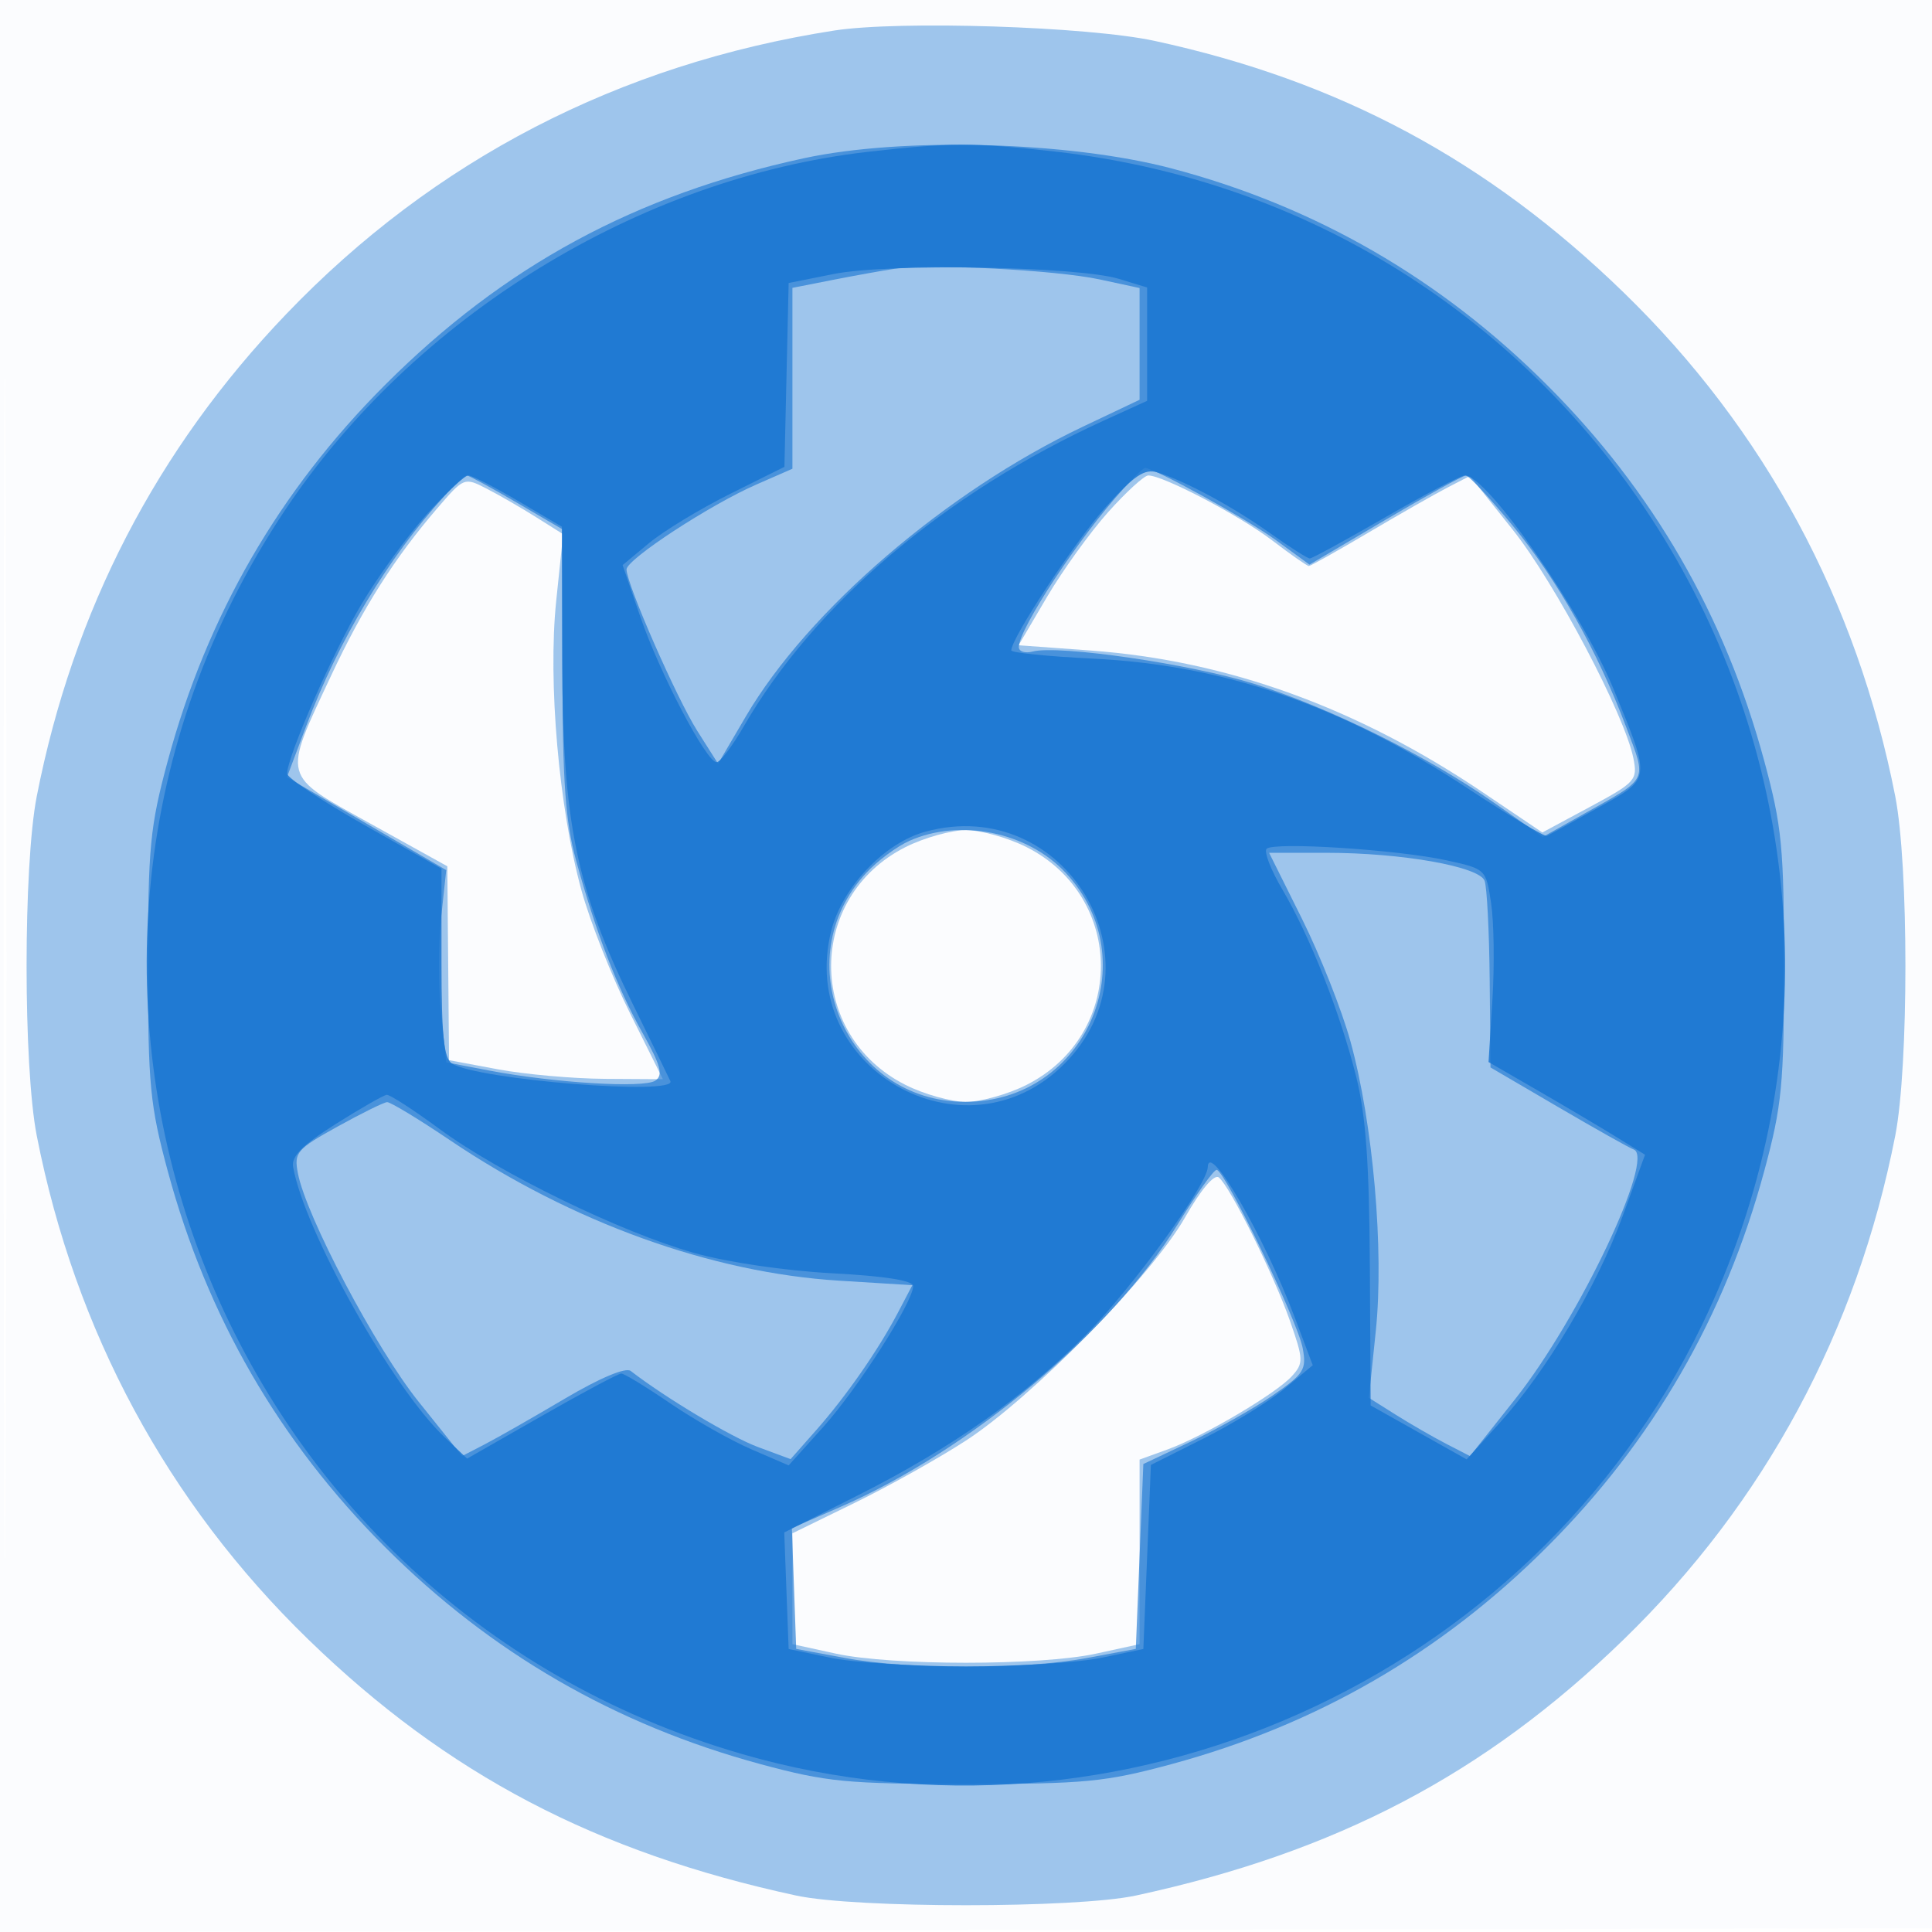
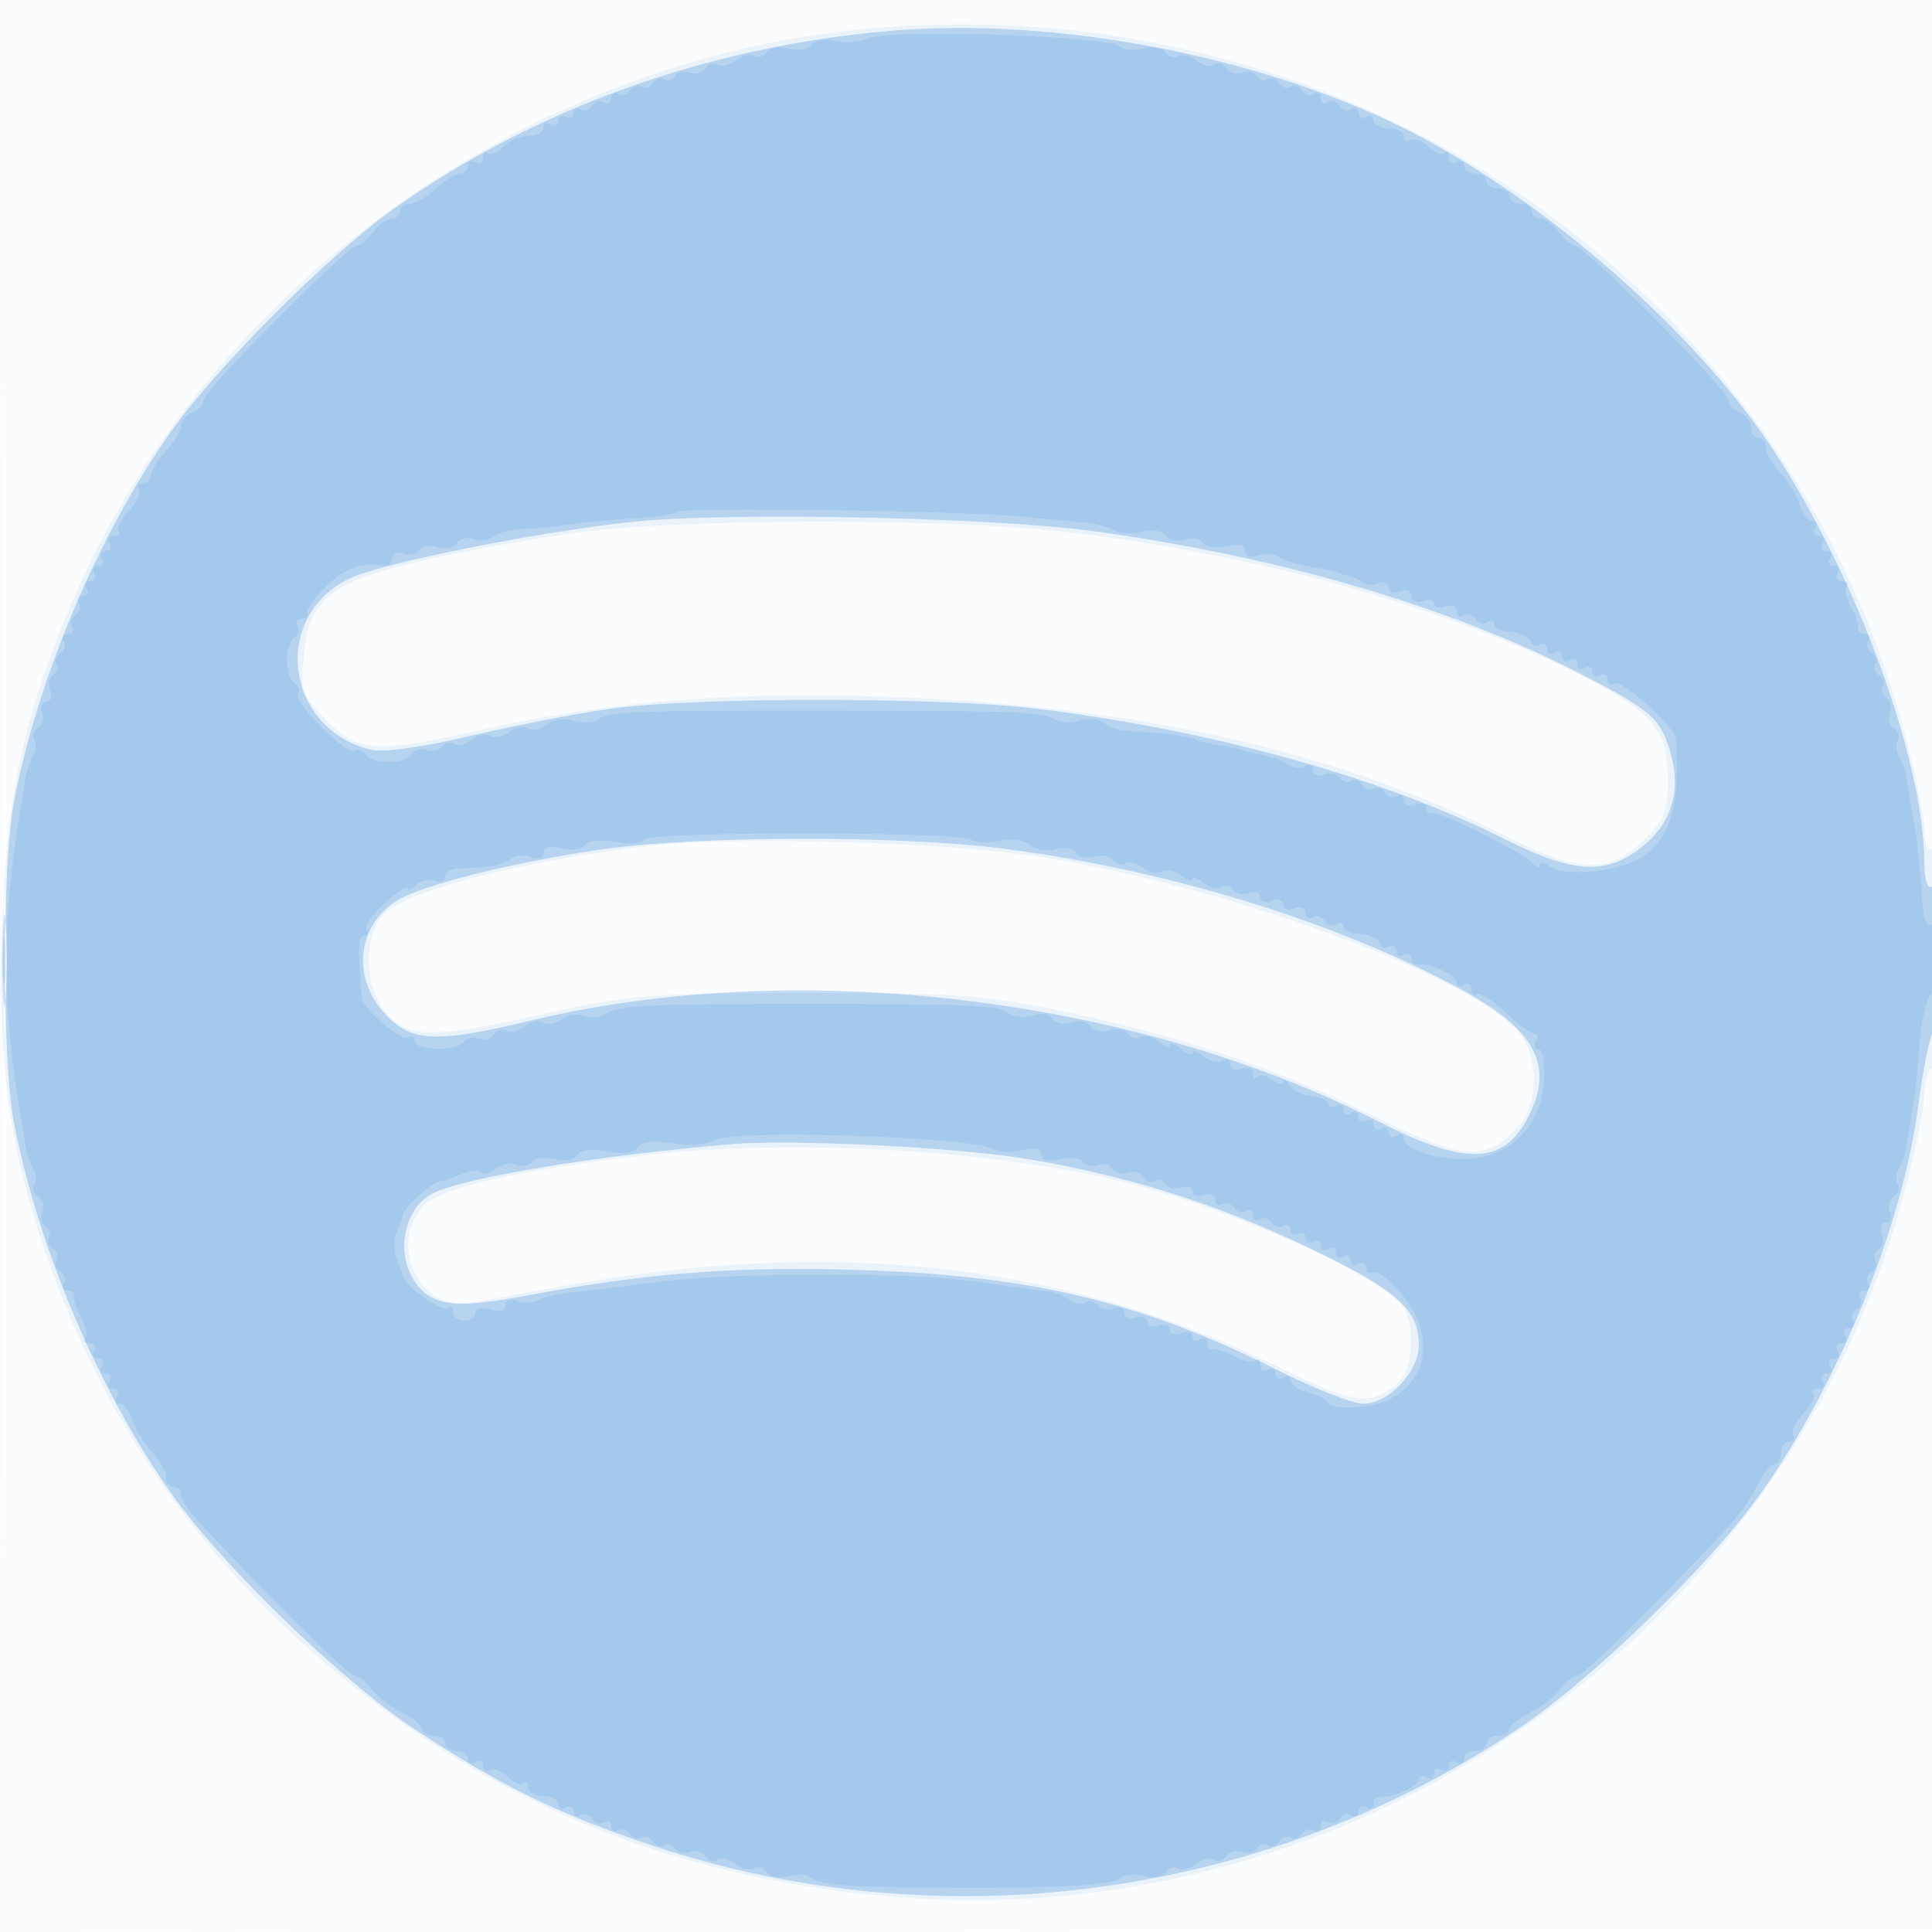
<svg xmlns="http://www.w3.org/2000/svg" width="256" height="256">
-   <path fill-opacity=".016" d="M0 128.004v128.004l128.25-.254 128.25-.254.254-127.75L257.008 0H0v128.004m.485.496c0 70.4.119 99.053.265 63.672.146-35.38.146-92.98 0-128C.604 29.153.485 58.1.485 128.5" fill="#1976D2" fill-rule="evenodd" />
-   <path fill-opacity=".414" d="M110.5 4.051C82.037 8.492 57.508 21.188 37.936 41.608 20.753 59.537 9.701 80.895 4.873 105.5c-1.801 9.181-1.801 35.819 0 45 5.086 25.923 17.318 48.612 35.98 66.739 18.375 17.848 38.091 28.197 64.647 33.931 7.912 1.708 37.088 1.708 45 0 26.556-5.734 46.272-16.083 64.647-33.931 18.662-18.127 30.894-40.816 35.98-66.739 1.801-9.181 1.801-35.819 0-45-5.086-25.923-17.318-48.612-35.98-66.739-18.016-17.5-37.679-28.049-62.147-33.342-8.851-1.915-33.839-2.719-42.5-1.368M57.937 67.355c-5.675 6.602-9.848 13.179-14.046 22.136-6.475 13.818-6.675 13.065 5.205 19.652l10.177 5.643.114 12.846.113 12.847 6.5 1.214c3.575.667 9.951 1.235 14.169 1.26l7.669.047-4.359-8.75c-2.397-4.812-5.289-12.125-6.425-16.25-2.998-10.886-4.465-27.659-3.355-38.358l.919-8.858-3.559-2.242c-1.957-1.233-4.909-2.936-6.559-3.786-2.978-1.534-3.026-1.515-6.563 2.599m88.906.496c-2.389 2.669-6.038 7.731-8.111 11.25l-3.767 6.399 9.58.7c18.028 1.316 35.321 7.575 51.975 18.814l7.848 5.295 6.334-3.404c6.009-3.23 6.304-3.56 5.738-6.405-1.147-5.77-10.374-23.254-15.998-30.312l-5.672-7.12-3.002 1.552c-1.651.854-6.361 3.538-10.467 5.966-4.107 2.428-7.65 4.414-7.875 4.414-.225 0-2.416-1.532-4.869-3.404-4.319-3.297-14.43-8.596-16.402-8.596-.533 0-2.924 2.183-5.312 4.851M119.97 112.25c-13.123 6.629-13.123 24.871 0 31.5 2.45 1.238 6.063 2.25 8.03 2.25 1.967 0 5.58-1.012 8.03-2.25 13.123-6.629 13.123-24.871 0-31.5-2.45-1.237-6.063-2.25-8.03-2.25-1.967 0-5.58 1.013-8.03 2.25M157 161.354c-4.352 7.642-20.272 23.85-29 29.524-3.575 2.325-10.213 6.041-14.75 8.26l-8.25 4.033V217.858l5.75 1.254c7.405 1.615 27.095 1.615 34.5 0l5.75-1.254v-24.456l3.648-1.32c4.794-1.733 14.437-7.412 16.54-9.741 1.553-1.719 1.535-2.204-.269-7.341-2.19-6.233-7.905-17.753-9.416-18.979-.608-.493-2.383 1.609-4.503 5.333" fill="#1976D2" fill-rule="evenodd" />
-   <path fill-opacity=".633" d="M106.5 20.973c-22.292 4.83-39.705 14.257-55.488 30.039-14.029 14.03-23.57 30.536-28.774 49.782-2.363 8.739-2.625 11.45-2.625 27.206s.262 18.467 2.625 27.206c5.204 19.246 14.745 35.752 28.774 49.782 14.03 14.029 30.536 23.57 49.782 28.774 8.739 2.363 11.45 2.625 27.206 2.625s18.467-.262 27.206-2.625c19.246-5.204 35.752-14.745 49.782-28.774 14.029-14.03 23.57-30.536 28.774-49.782 2.363-8.739 2.625-11.45 2.625-27.206s-.262-18.467-2.625-27.206c-5.204-19.246-14.745-35.752-28.774-49.782-14.091-14.09-30.744-23.693-49.782-28.705-13.549-3.567-35.609-4.171-48.706-1.334m12 14.646c-1.65.25-5.362.92-8.25 1.489L105 38.142v23.97l-4.75 2.077c-6.192 2.707-17.255 9.944-17.232 11.273.035 1.995 6.648 17.075 9.379 21.388l2.754 4.349 3.674-6.267c8.243-14.057 26.562-29.805 44.666-38.396L151 52.973V38.166l-5.25-1.133c-5.812-1.255-22.567-2.124-27.25-1.414m30.364 29.131C143.041 71.129 135 83.305 135 85.744c0 .588.826.853 1.835.589 3.458-.904 21.048 1.663 29.357 4.284 10.03 3.165 22.999 9.592 31.774 15.747l6.466 4.535 5.534-3.108c8.572-4.815 8.255-4.157 5.513-11.444-3.799-10.092-9.099-19.497-15.061-26.725-3.004-3.642-5.79-6.614-6.19-6.605-.4.009-5.225 2.667-10.721 5.907l-9.993 5.89-4.507-3.286C165.275 68.808 152.92 62 151.716 62c-.188 0-1.472 1.237-2.852 2.75m-90 1C51.41 73.915 44.842 84.856 40.56 96.241l-2.536 6.741 10.552 6.155 10.552 6.156-.681 6.353c-.374 3.495-.372 9.226.004 12.737l.683 6.383 5.683 1.085c8.602 1.642 20.516 2.366 22.019 1.338 1.068-.73.728-1.998-1.686-6.301-3.395-6.053-6.18-13.281-8.819-22.888-1.413-5.145-1.79-10.397-1.808-25.188L74.5 70.123l-6.088-3.561C65.063 64.603 62.11 63 61.849 63c-.261 0-1.605 1.237-2.985 2.75m61.636 45.667c-1.65.737-4.209 2.632-5.686 4.211-10.782 11.526-2.66 30.372 13.089 30.372 15.938 0 24.142-18.76 13.283-30.373-5.038-5.388-13.972-7.206-20.686-4.21m52.021 10.333c2.397 4.813 5.289 12.125 6.425 16.25 2.998 10.886 4.465 27.659 3.355 38.358l-.919 8.858 3.559 2.242c1.957 1.233 4.972 2.97 6.7 3.861l3.141 1.62 5.984-7.548c8.468-10.679 18.616-32.069 15.696-33.084-.529-.184-5.012-2.704-9.962-5.6l-9-5.265-.109-11.634c-.061-6.398-.364-12.295-.675-13.105-.725-1.891-10.983-3.703-20.967-3.703h-7.587l4.359 8.75M44.704 149.289c-5.391 2.986-5.757 3.417-5.238 6.149 1.091 5.733 10.297 23.167 15.988 30.278l5.776 7.216 3.002-1.552c1.651-.854 6.432-3.58 10.625-6.059 4.62-2.731 8.054-4.175 8.714-3.664 4.628 3.577 13.301 8.762 16.873 10.086l4.316 1.6 3.37-3.816c3.99-4.517 8.242-10.633 10.867-15.629l1.893-3.603-9.695-.598c-16.92-1.046-35.444-7.731-51.57-18.613-4.144-2.796-7.893-5.066-8.33-5.045-.437.022-3.403 1.484-6.591 3.25m111.329 12.97c-8.786 14.244-27.564 29.962-44.73 37.44l-6.376 2.778.286 8.006.287 8.007 6.5 1.208c8.333 1.549 23.668 1.549 32 0l6.5-1.209.5-12.249.5-12.249 6.276-2.966c3.452-1.63 8.335-4.381 10.851-6.113 4.167-2.866 4.523-3.428 3.986-6.28-.682-3.621-10.343-23.636-11.403-23.623-.39.004-2.72 3.267-5.177 7.25" fill="#1976D2" fill-rule="evenodd" />
-   <path fill-opacity=".833" d="M115 20.118C84.682 23.586 54.789 41.994 37.68 67.73-3.021 128.953 27.51 211.9 98.296 232.413c50.062 14.507 104.459-9.792 127.215-56.827C258.3 107.81 214.472 28.41 139.666 20.069c-10.711-1.194-13.857-1.188-24.666.049m-4.5 16.181l-6 1.201-.28 12.178-.28 12.179-7.22 3.599c-3.971 1.98-8.795 4.91-10.72 6.51l-3.5 2.91 2.334 6.812C87.393 89.16 93.598 101 94.954 101c.471 0 2.089-2.137 3.596-4.75 9.336-16.183 26.726-30.955 47.7-40.518l5.75-2.621V38.094l-3.75-1.144c-5.437-1.658-30.556-2.091-37.75-.651m36.061 30.844C142.51 71.649 134 84.546 134 86.18c0 .31 4.838.799 10.75 1.087 17.603.858 33.113 6.239 49.915 17.316 5.371 3.542 10.015 6.322 10.319 6.178.304-.143 3.341-1.819 6.75-3.723 7.107-3.97 7.052-3.561 2.109-15.64C209.616 81.068 197.061 63 194.11 63c-.524 0-5.238 2.475-10.478 5.5-5.239 3.025-9.774 5.5-10.077 5.5-.303 0-2.689-1.521-5.303-3.38-4.927-3.505-11.193-6.882-14.883-8.021-1.702-.526-3.071.388-6.808 4.544m-90.026 1.029c-2.558 2.845-6.464 8.226-8.681 11.958-3.706 6.237-9.746 20.006-9.814 22.37-.016.55 4.581 3.611 10.216 6.803l10.244 5.802v12.483c0 9.611.322 12.681 1.398 13.348 3.467 2.146 29.807 4.253 28.929 2.314-.187-.412-2.439-5.025-5.004-10.25-7.445-15.161-9.276-24.064-9.326-45.352l-.043-17.851-5.771-3.399C65.508 64.529 62.522 63 62.048 63c-.474 0-2.955 2.328-5.513 5.172m66.085 42.031c-5.429 1.479-11.024 7.375-12.478 13.148C105.571 141.503 127.79 154.21 141 141c13.493-13.493.151-35.847-18.38-30.797m45.208 2.27c-.369.387.572 2.813 2.091 5.39 3.672 6.227 7.668 16.356 9.778 24.784 1.284 5.128 1.741 11.474 1.817 25.216l.102 18.364 6.362 3.573 6.361 3.573 4.296-4.745c6.263-6.918 12.985-18.203 16.375-27.493l2.965-8.125-3.737-2.311c-2.056-1.271-6.722-4.035-10.369-6.143l-6.63-3.832.513-8.233c.283-4.528.206-10.283-.17-12.79-.68-4.54-.702-4.561-5.882-5.699-6.478-1.422-22.966-2.478-23.872-1.529M44.5 148.928c-4.405 2.781-5.911 4.291-5.665 5.68 1.497 8.459 13.101 29.194 20.024 35.778l3.035 2.886 9.868-5.636c5.427-3.1 10.181-5.636 10.564-5.636.383 0 3.299 1.776 6.479 3.947 3.181 2.171 8.013 4.91 10.739 6.086l4.956 2.139 4.54-5.042c4.589-5.096 11.96-16.631 11.96-18.716 0-.736-3.755-1.33-10.75-1.701-6.206-.33-13.92-1.465-18.25-2.686-9.699-2.736-25.808-10.574-33.753-16.423-3.439-2.532-6.589-4.572-7-4.534-.411.039-3.447 1.775-6.747 3.858m115.533 5.738c-.066 2.336-10.026 16.03-16.166 22.227-8.065 8.141-17.827 15.013-30.159 21.23l-9.791 4.937.291 7.72.292 7.72 5.5 1.154c3.025.634 11.125 1.153 18 1.153s14.975-.519 18-1.153l5.5-1.154.5-12.195.5-12.195 7-3.515c3.85-1.934 8.675-4.906 10.723-6.605l3.722-3.09-2.347-6.236c-4.096-10.882-11.461-23.619-11.565-19.998" fill="#1976D2" fill-rule="evenodd" />
+   <path fill="#1976D2" fill-opacity=".016" fill-rule="evenodd" d="M0 128.004v128.004l128.25-.254 128.25-.254.254-127.75L257.008 0H0v128.004m.485.496c0 70.4.119 99.053.265 63.672.146-35.38.146-92.98 0-128C.604 29.153.485 58.1.485 128.5" />
+   <path fill="#1976D2" fill-opacity=".071" fill-rule="evenodd" d="M112 4.118C67.726 9.185 27.155 39.024 9.765 79.309 3.199 94.522.851 105.335.28 123c-.558 17.263.756 27.741 5.176 41.273 7.317 22.4 20.157 41.426 38.173 56.559 21.349 17.934 44.684 27.624 73.109 30.361 61.951 5.964 120.329-34.391 135.781-93.862 1.364-5.252 2.481-10.824 2.481-12.381 0-1.558.45-3.11 1-3.45.592-.366 1-6.53 1-15.118 0-9.412-.351-14.283-1-13.882-.58.359-1-.62-1-2.332 0-1.622-1.096-7.161-2.435-12.309C236.614 36.543 176.861-3.305 112 4.118M76.5 70.559c-5.5.744-14.485 2.366-19.966 3.604-12.629 2.853-15.567 5.13-16.287 12.622-.468 4.865-.292 5.37 3.028 8.69 4.32 4.32 6.219 4.417 21.232 1.086 16.419-3.642 32.372-4.933 52.493-4.246 33.589 1.147 59.912 7.077 83.041 18.705 9.533 4.794 13.303 4.79 18.109-.017 2.364-2.364 2.85-3.691 2.85-7.791 0-6.777-2.135-9.121-13.276-14.577-17.732-8.683-41.77-15.255-66.283-18.123-15.963-1.867-50.979-1.842-64.941.047m10 41.469c-16.64 1.886-32.421 5.893-35.555 9.027-2.999 2.999-2.674 10.307.603 13.584 3.043 3.043 6.077 2.947 22.452-.709 9.313-2.08 13.043-2.344 33-2.341 20.593.003 23.568.23 35.102 2.683 15.236 3.24 27.014 7.281 40.586 13.926 11.239 5.503 14.168 5.713 18.305 1.309 3.011-3.205 3.001-9.82-.019-13.035-7.212-7.676-39.055-19.214-63.474-22.997-12.197-1.89-40.103-2.682-51-1.447M.4 127.5c.001 8.25.156 11.492.344 7.204.188-4.287.187-11.037-.002-15-.19-3.962-.343-.454-.342 7.796m85.1 25.572c-16.385 1.895-26.93 4.267-29.24 6.578-5.003 5.002-.691 14.248 6.063 13.002 1.748-.322 6.935-1.274 11.528-2.114 36.463-6.674 67.134-3.286 95.403 10.538 10.365 5.069 12.366 5.338 15.996 2.151 2.218-1.948 2.328-8.506.179-10.655-4.293-4.293-21.682-12.025-34.934-15.533-17.478-4.626-44.847-6.297-64.995-3.967" />
+   <path fill="#1976D2" fill-opacity=".249" fill-rule="evenodd" d="M118 4.084C93.834 6.145 70.984 14.326 52.22 27.633c-8.598 6.098-23.465 20.955-29.537 29.517C13.181 70.55 5.166 89.382 1.893 106c-1.651 8.386-1.651 34.614 0 43 3.269 16.599 11.27 35.409 20.779 48.85 6.804 9.619 22.495 24.818 32.328 31.315 11.209 7.406 18.995 11.22 31.331 15.347 38.27 12.806 80.909 7.135 114.555-15.236 9.965-6.626 25.639-21.809 32.442-31.426 10.381-14.674 18.797-35.399 20.847-51.337.567-4.407 1.434-8.794 1.928-9.749 1.263-2.445 1.169-20.05-.103-19.264-.599.37-1.007-.91-1.017-3.191-.066-14.386-9.952-40.485-21.582-56.976-10.681-15.144-30.126-31.727-47.23-40.277C166.772 7.357 139.797 2.225 118 4.084M84.564 69.076c-12.062 1.152-33.741 5.44-38.199 7.555-10.492 4.979-8.642 19.958 2.807 22.723 1.567.378 6.942-.369 13-1.808 5.68-1.348 14.153-2.99 18.828-3.648 11.087-1.559 43.774-1.546 56.5.023 23.181 2.858 45.649 9.109 61.643 17.151 8.706 4.377 12.922 4.86 17.29 1.982 5.405-3.564 6.875-8.988 4.181-15.435-1.142-2.734-3.118-4.204-11.25-8.374-17.379-8.911-39.832-15.488-64.334-18.844-13.304-1.823-47.425-2.57-60.466-1.325M79 112.649c-12.272 1.878-23.402 4.729-26.577 6.809-5.079 3.328-5.782 9.99-1.553 14.723 3.528 3.948 6.702 4.112 19.63 1.011 35.192-8.44 79.764-3.113 112.127 13.401 11.61 5.924 16.577 5.781 19.863-.573 3.488-6.746 1.018-11.51-8.725-16.83-16.356-8.931-38.701-15.842-60.421-18.689-14.301-1.875-41.604-1.8-54.344.148M.365 127.5c.003 5.5.171 7.622.373 4.716.203-2.905.201-7.405-.004-10-.206-2.594-.371-.216-.369 5.284M97 151.596c-17.975 1.528-35.622 4.445-39.724 6.564-3.394 1.755-4.765 6.994-2.815 10.764 2.132 4.123 5.208 4.667 15.428 2.732 15.907-3.011 27.977-3.922 44.491-3.357 22.59.774 37.028 4.26 54.938 13.267 4.85 2.439 9.933 4.434 11.295 4.434 3.362 0 7.387-4.213 7.387-7.732 0-4.768-2.859-7.319-14.398-12.847-12.355-5.92-24.582-9.762-37.931-11.921-9.266-1.499-30.904-2.564-38.671-1.904" />
+   <path fill="#1976D2" fill-opacity=".103" fill-rule="evenodd" d="M115.167 5.073c-1.283.508-3.371.663-4.64.344-1.27-.318-2.61-.091-2.979.506-.369.596-1.719.821-3 .5-1.281-.322-2.635-.091-3.008.512-.373.604-1.117.827-1.653.495-.536-.331-1.61-.075-2.387.57-.777.645-1.851.901-2.387.57-.536-.332-1.276-.115-1.645.482-.369.596-1.285.848-2.037.56-.752-.289-1.637-.087-1.968.448-.331.535-.989.733-1.463.44-.474-.293-1.149-.068-1.5.5-.351.568-1.026.793-1.5.5-.474-.293-1.149-.068-1.5.5-.351.568-1.057.774-1.569.457-.512-.316-.931-.072-.931.543s-.419.859-.931.543c-.512-.317-1.218-.111-1.569.457-.351.568-1.057.774-1.569.457-.512-.316-.931-.072-.931.543s-.45.84-1 .5c-.55-.34-1-.115-1 .5s-.45.84-1 .5c-.55-.34-1-.141-1 .441S71.132 18 70.071 18c-1.06 0-2.582.654-3.381 1.452-.798.799-1.73 1.174-2.071.834-.34-.341-.619-.068-.619.606 0 .674-.45.948-1 .608-.55-.34-1-.141-1 .441S61.531 23 60.958 23c-.573 0-2.008.9-3.188 2-1.181 1.1-2.737 2-3.459 2-.721 0-1.311.45-1.311 1s-.513 1-1.14 1c-.627 0-1.715.788-2.419 1.75s-1.654 1.758-2.11 1.767C46.055 32.544 27 51.702 27 52.957c0 .608-.675 1.365-1.5 1.681-.825.317-1.5 1.118-1.5 1.78 0 .663-.9 2.171-2 3.352-1.1 1.18-2 2.615-2 3.188S19.523 64 18.941 64s-.823.382-.535.849c.289.466-.333 1.768-1.38 2.893-1.048 1.125-1.633 2.318-1.299 2.652.333.333.055.606-.619.606s-.948.45-.608 1c.34.55.115 1-.5 1s-.84.45-.5 1c.34.55.115 1-.5 1s-.84.45-.5 1c.34.55.115 1-.5 1s-.84.45-.5 1c.34.55.115 1-.5 1s-.859.419-.543.931c.317.512.111 1.218-.457 1.569-.568.351-.774 1.057-.457 1.569.316.512.072.931-.543.931s-.859.419-.543.931c.317.512.111 1.218-.457 1.569-.568.351-.793 1.026-.5 1.5.293.474.095 1.132-.44 1.463-.535.331-.719 1.262-.409 2.069.309.807.079 1.468-.513 1.468-.591 0-.834.629-.538 1.399.295.769.048 1.7-.548 2.069-.597.369-.826 1.089-.509 1.601.316.512.232 1.486-.187 2.163-.419.678-.888 2.141-1.043 3.25-.155 1.11-.515 3.368-.801 5.018-.978 5.638-1.745 13.996-1.745 19s.767 13.362 1.745 19c.286 1.65.646 3.908.801 5.018.155 1.109.624 2.572 1.043 3.25.419.677.503 1.651.187 2.163-.317.512-.088 1.232.509 1.601.596.369.848 1.285.56 2.037-.289.752-.087 1.637.448 1.968.535.331.733.989.44 1.463-.293.474-.068 1.149.5 1.5.568.351.793 1.026.5 1.5-.293.474-.068 1.149.5 1.5.568.351.774 1.057.457 1.569-.316.512-.098.931.484.931s.963.338.847.75c-.117.412.317 1.703.964 2.869.648 1.165.893 2.402.546 2.75-.347.347-.08.631.594.631.674 0 .948.45.608 1-.34.55-.115 1 .5 1s.84.45.5 1c-.34.55-.115 1 .5 1s.84.45.5 1c-.34.55-.115 1 .5 1s.84.45.5 1c-.34.55-.172 1 .374 1 .545 0 1.302.978 1.681 2.173s1.535 3.08 2.567 4.189c1.033 1.108 1.878 2.605 1.878 3.327 0 .721.45 1.311 1 1.311s1 .45 1 1c0 1.281 1.05 2.477 12.515 14.25 5.223 5.363 9.917 9.75 10.433 9.75s1.527.787 2.245 1.75c.719.963 2.545 2.389 4.057 3.169 1.513.78 2.75 1.793 2.75 2.25 0 .457.675.831 1.5.831s1.5.45 1.5 1 .675 1 1.5 1 1.5.477 1.5 1.059.45.781 1 .441 1-.115 1 .5.414.862.919.55c.506-.313 1.577.089 2.381.893.804.804 1.74 1.183 2.081.843.34-.341.619-.094.619.547 0 .642.9 1.167 2 1.167s2 .477 2 1.059.45.781 1 .441 1-.115 1 .5.419.859.931.543c.512-.317 1.218-.111 1.569.457.351.568 1.057.774 1.569.457.512-.316.931-.072.931.543s.419.859.931.543c.512-.317 1.218-.111 1.569.457.351.568 1.026.793 1.5.5.474-.293 1.149-.068 1.5.5.351.568 1.026.793 1.5.5.474-.293 1.132-.095 1.463.44.331.535 1.216.737 1.968.448.752-.288 1.668-.036 2.037.56.369.597 1.109.814 1.645.482.536-.331 1.61-.075 2.387.57.777.645 1.851.901 2.387.57.536-.332 1.28-.109 1.653.495.373.603 1.687.844 2.921.534 1.233-.309 2.572-.233 2.976.169 1.047 1.044 5.341 1.348 19.563 1.385 14.45.037 20.535-.353 21.566-1.385.402-.402 1.74-.478 2.973-.169 1.234.31 2.548.069 2.921-.534.373-.604 1.117-.827 1.653-.495.536.331 1.61.075 2.387-.57.777-.645 1.851-.901 2.387-.57.536.332 1.276.115 1.645-.482.369-.596 1.285-.848 2.037-.56.752.289 1.637.087 1.968-.448.331-.535.989-.733 1.463-.44.474.293 1.149.068 1.5-.5.351-.568 1.026-.793 1.5-.5.474.293 1.149.068 1.5-.5.351-.568 1.057-.774 1.569-.457.512.316.931.072.931-.543s.419-.859.931-.543c.512.317 1.218.111 1.569-.457.351-.568 1.057-.774 1.569-.457.512.316.931.072.931-.543s.45-.84 1-.5c.55.34 1 .141 1-.441s.338-1.01.75-.951c1.56.225 5.25-1.38 5.25-2.284 0-.518.45-.664 1-.324s1 .115 1-.5.45-.84 1-.5c.55.34 1 .115 1-.5s.45-.84 1-.5c.55.34 1 .141 1-.441s.675-1.059 1.5-1.059 1.5-.45 1.5-1 .675-1 1.5-1 1.5-.374 1.5-.831c0-.457 1.238-1.47 2.75-2.25s3.338-2.206 4.057-3.169c.718-.963 1.729-1.75 2.245-1.75s5.21-4.387 10.433-9.75c11.055-11.353 11.557-11.933 13.434-15.53.78-1.496 1.793-2.72 2.25-2.72.457 0 .831-.675.831-1.5s.477-1.5 1.059-1.5.823-.382.535-.849c-.289-.466.333-1.768 1.38-2.893 1.048-1.125 1.633-2.318 1.299-2.652-.333-.333-.055-.606.619-.606s.948-.45.608-1c-.34-.55-.115-1 .5-1s.84-.45.5-1c-.34-.55-.115-1 .5-1s.84-.45.5-1c-.34-.55-.115-1 .5-1s.84-.45.5-1c-.34-.55-.115-1 .5-1s.859-.419.543-.931c-.317-.512-.111-1.218.457-1.569.568-.351.774-1.057.457-1.569-.316-.512-.072-.931.543-.931s.859-.419.543-.931c-.317-.512-.111-1.218.457-1.569.568-.351.793-1.026.5-1.5-.293-.474-.095-1.132.44-1.463.535-.331.719-1.262.409-2.069-.309-.807-.079-1.468.513-1.468.591 0 .834-.629.538-1.399-.295-.769-.048-1.7.548-2.069.597-.369.826-1.089.509-1.601-.316-.512-.232-1.486.187-2.163.419-.678.888-2.141 1.043-3.25.155-1.11.515-3.368.801-5.018.286-1.65.685-5.394.886-8.32.201-2.925.874-5.828 1.496-6.45 1.414-1.414 1.537-10.1.13-9.23-.55.34-1.077-.421-1.171-1.691-.51-6.894-.796-9.596-1.302-12.309-.307-1.65-.685-3.908-.84-5.018-.155-1.109-.624-2.572-1.043-3.25-.419-.677-.503-1.651-.187-2.163.317-.512.088-1.232-.509-1.601-.596-.369-.848-1.285-.56-2.037.289-.752.087-1.637-.448-1.968-.535-.331-.733-.989-.44-1.463.293-.474.068-1.149-.5-1.5-.568-.351-.793-1.026-.5-1.5.293-.474.068-1.149-.5-1.5-.568-.351-.774-1.057-.457-1.569.316-.512.098-.931-.484-.931s-.963-.338-.847-.75c.117-.413-.317-1.703-.964-2.869-.648-1.165-.893-2.402-.546-2.75.347-.347.08-.631-.594-.631-.674 0-.948-.45-.608-1 .34-.55.115-1-.5-1s-.84-.45-.5-1c.34-.55.115-1-.5-1s-.84-.45-.5-1c.34-.55.115-1-.5-1s-.84-.45-.5-1c.34-.55.172-1-.374-1-.545 0-1.302-.978-1.681-2.173s-1.535-3.08-2.567-4.189C234.845 61.53 234 60.033 234 59.311c0-.721-.45-1.311-1-1.311s-1-.627-1-1.393-.675-1.652-1.5-1.969c-.825-.316-1.5-1.073-1.5-1.681 0-1.255-19.055-20.413-20.331-20.44-.456-.009-1.406-.805-2.11-1.767-.704-.963-1.792-1.75-2.419-1.75s-1.14-.45-1.14-1-.675-1-1.5-1-1.5-.45-1.5-1-.675-1-1.5-1-1.5-.45-1.5-1-.675-1-1.5-1-1.5-.477-1.5-1.059-.45-.781-1-.441-1 .066-1-.608c0-.674-.279-.947-.619-.606-.341.34-1.277-.039-2.081-.843-.804-.804-1.875-1.206-2.381-.893-.505.312-.919.091-.919-.491S185.1 17 184 17s-2-.477-2-1.059-.45-.781-1-.441-1 .115-1-.5-.419-.859-.931-.543c-.512.317-1.218.111-1.569-.457-.351-.568-1.057-.774-1.569-.457-.512.316-.931.072-.931-.543s-.419-.859-.931-.543c-.512.317-1.218.111-1.569-.457-.351-.568-1.026-.793-1.5-.5-.474.293-1.149.068-1.5-.5-.351-.568-1.026-.793-1.5-.5-.474.293-1.132.095-1.463-.44-.331-.535-1.216-.737-1.968-.448-.752.288-1.668.036-2.037-.56-.369-.597-1.109-.814-1.645-.482-.536.331-1.61.075-2.387-.57-.777-.645-1.851-.901-2.387-.57-.536.332-1.28.109-1.653-.495-.373-.603-1.687-.844-2.921-.534-1.233.309-2.572.233-2.976-.169-1.485-1.48-30.079-2.473-33.396-1.159m-25.676 62.77c-.333.333-2.718.709-5.298.836-2.581.127-6.493.495-8.693.818-2.2.323-5.125.608-6.5.633-1.375.026-3.005.465-3.623.976-.618.51-1.81.665-2.649.343s-1.834-.086-2.211.524c-.377.609-1.51.847-2.517.527-1.007-.32-2.109-.133-2.448.416-.339.548-1.277.743-2.084.433-.807-.309-1.468-.045-1.468.588s-.563 1.078-1.25.988c-3.051-.396-4.833.249-7.448 2.695-1.541 1.442-2.689 3.017-2.552 3.5.138.484-.227.88-.809.88-.582 0-.8.419-.484.931.317.512.118 1.213-.441 1.559-1.317.814-1.317 5.206 0 6.02.559.346.785 1.003.502 1.461-.672 1.087 6.424 8.183 7.511 7.511.458-.283 1.115-.057 1.461.502.83 1.343 5.213 1.306 6.052-.052.363-.588 1.275-.832 2.027-.544.752.289 1.637.087 1.968-.448a1.148 1.148 0 0 1 1.576-.37c.536.331 1.61.075 2.387-.57.777-.645 1.902-.87 2.5-.5.598.37 1.723.145 2.5-.5.777-.645 1.902-.87 2.5-.5.598.37 1.721.146 2.496-.497.774-.642 2.326-.877 3.447-.521 1.122.356 2.606.281 3.298-.167 1.617-1.047 4.924-1.175 29.759-1.157 25.739.018 29.201.148 30.759 1.157.692.448 2.176.523 3.298.167 1.121-.356 2.58-.2 3.241.347.661.547 2.327 1.024 3.702 1.06 3.203.084 8.5.776 8.5 1.11 0 .141.9.392 2 .558 1.1.165 3.125.584 4.5.93 1.375.347 2.95.729 3.5.85.55.12 1.563.571 2.25 1 .688.43 1.7.503 2.25.163.55-.34 1-.093 1 .548s.661.912 1.468.603c.807-.31 1.738-.126 2.069.409.331.535.989.733 1.463.44.474-.293 1.149-.068 1.5.5.351.568 1.026.793 1.5.5.474-.293 1.149-.068 1.5.5.351.568 1.057.774 1.569.457.512-.316.931-.05.931.591s.675.907 1.5.59c.825-.316 1.5-.139 1.5.393 0 .533.34.856.755.719.985-.327 12.526 5.452 13.48 6.75.404.55.741.607.75.128.008-.48.578-.427 1.265.119 1.884 1.495 9.248.812 12.218-1.134 3.9-2.556 5.229-7.076 4.609-15.68-.117-1.622-7.198-7.976-8.199-7.357-.483.298-.878.039-.878-.576s-.45-.84-1-.5c-.55.34-1 .115-1-.5s-.45-.84-1-.5c-.55.34-1 .115-1-.5s-.45-.84-1-.5c-.55.34-1 .115-1-.5s-.45-.84-1-.5c-.55.34-1 .115-1-.5s-.412-.864-.915-.553c-.503.311-1.072.093-1.264-.485-.193-.578-1.356-1.127-2.586-1.219-1.229-.093-2.235-.549-2.235-1.015 0-.465-.419-.587-.931-.271-.512.317-1.218.111-1.569-.457-.351-.568-1.057-.774-1.569-.457-.512.316-.931.05-.931-.591s-.675-.907-1.5-.59c-.825.316-1.5.153-1.5-.362s-.675-.678-1.5-.362c-.826.317-1.5.03-1.5-.638s-.674-.955-1.5-.638c-.825.316-1.5.091-1.5-.5 0-.592-.631-.834-1.402-.538-.771.296-1.709.232-2.084-.143-.374-.375-1.093-.737-1.597-.806-.505-.069-1.03-.239-1.167-.378s-1.15-.398-2.25-.575c-3.579-.578-4.98-.966-6.16-1.703-.638-.399-1.875-.451-2.75-.115-.916.351-1.59.095-1.59-.605 0-.789-.856-1.001-2.439-.604-1.341.337-2.729.142-3.084-.432s-1.47-.783-2.477-.463-2.144.077-2.525-.54c-.391-.634-1.754-.856-3.13-.51-1.34.336-2.979.26-3.641-.169-.662-.43-2.554-.902-4.204-1.05-1.65-.148-5.25-.493-8-.766-7.911-.786-45.339-1.293-46.009-.622m-4.15 43.415c-.314.507-2.058.642-3.878.301-1.891-.355-3.581-.178-3.946.414-.352.569-1.737.759-3.078.422-1.583-.397-2.439-.185-2.439.604 0 .711-.674.956-1.627.591-.894-.344-2.132-.228-2.75.256-1.051.825-2.65 1.111-6.873 1.229-.962.027-1.75.519-1.75 1.094 0 .575-.62.807-1.378.516-.758-.291-1.883-.024-2.5.593s-1.122.804-1.122.414c0-.389-1.337.484-2.972 1.941-1.635 1.456-2.733 3.035-2.441 3.508.292.472.124.859-.374.859-.759 0-.816 1.717-.272 8.205.12 1.435 5.221 5.813 6.124 5.255.514-.318.935-.101.935.481 0 1.319 5.666 1.409 6.473.103.325-.526 1.206-.721 1.958-.432.752.288 1.668.036 2.037-.56.369-.597 1.109-.814 1.645-.482.536.331 1.61.075 2.387-.57.777-.645 1.902-.87 2.5-.5.598.37 1.686.176 2.417-.431.731-.607 2.04-.831 2.908-.498.869.334 2.163.239 2.877-.209 1.874-1.177 5.062-1.336 26.798-1.336 22.05.001 24.987.142 26.759 1.289.692.448 2.117.542 3.166.209 1.049-.333 2.207-.119 2.575.476.368.595 1.493.82 2.5.5 1.007-.32 2.132-.095 2.5.5.368.595 1.493.82 2.5.5 1.007-.32 2.126-.106 2.485.476.359.581 1.092.786 1.628.454.536-.331 1.63-.058 2.431.606.801.665 1.456.874 1.456.464s.675-.185 1.5.5 1.5.91 1.5.5c0-.41.655-.201 1.456.464.801.664 1.926.918 2.5.563.574-.355 1.044-.12 1.044.521s.675.907 1.5.59c.825-.316 1.5-.064 1.5.56 0 .624.296.839.658.477.362-.362 1.262-.156 2 .456.738.613 1.349.721 1.357.241.009-.479.387-.287.84.428.454.715 1.797 1.373 2.985 1.463 1.188.089 2.16.543 2.16 1.009 0 .465.45.568 1 .228.55-.34 1-.115 1 .5s.45.84 1 .5c.55-.34 1-.115 1 .5s.45.84 1 .5c.55-.34 1-.115 1 .5s.45.84 1 .5c.55-.34 1-.115 1 .5s.45.84 1 .5c.55-.34 1-.214 1 .28 0 1.543 4.323 2.933 8.533 2.744 5.63-.253 9.643-4.336 10.036-10.21.159-2.373-.156-4.314-.699-4.314-.544 0-.71-.45-.37-1 .34-.55.254-1.002-.191-1.005-.445-.002-2.221-1.328-3.947-2.945-1.725-1.618-3.413-2.666-3.75-2.329-.336.337-.612.061-.612-.613 0-.674-.45-.948-1-.608-.55.34-1 .172-1-.374 0-.994-3.843-2.696-5.25-2.324-.413.109-.75-.279-.75-.861s-.45-.781-1-.441-1 .115-1-.5-.412-.864-.915-.553c-.503.311-1.072.093-1.264-.485-.193-.578-1.356-1.127-2.586-1.219-1.229-.093-2.235-.549-2.235-1.015 0-.465-.419-.587-.931-.271-.512.317-1.218.111-1.569-.457-.351-.568-1.057-.774-1.569-.457-.512.316-.931.05-.931-.591s-.675-.907-1.5-.59c-.825.316-1.5.091-1.5-.5 0-.592-.675-.817-1.5-.5-.825.316-1.5.091-1.5-.5 0-.592-.661-.822-1.468-.513-.807.31-1.738.126-2.069-.409a1.148 1.148 0 0 0-1.576-.37c-.536.331-1.63.058-2.431-.606-.801-.665-1.456-.874-1.456-.464s-.655.201-1.456-.464c-.801-.664-1.946-.906-2.544-.536-.598.37-1.723.145-2.5-.5-.777-.645-1.851-.901-2.387-.57-.536.332-1.269.127-1.628-.454-.359-.582-1.478-.796-2.485-.476-1.007.32-2.132.095-2.5-.5-.368-.595-1.552-.801-2.632-.458s-2.612.086-3.403-.571c-.822-.682-2.536-.919-3.998-.552-1.407.353-3.101.291-3.763-.138-1.722-1.117-42.674-1.138-43.363-.023M.286 127.5c.008 2.75.202 3.756.432 2.236.229-1.52.223-3.77-.014-5-.237-1.23-.425.014-.418 2.764m94.412 23.58c-1.03.616-3.451.8-5.648.428-2.487-.42-4.098-.239-4.562.511-.447.723-1.965.927-4.025.54-1.999-.375-3.579-.181-3.994.491-.378.612-1.736.849-3.017.527-1.281-.321-2.596-.152-2.923.376-.326.528-1.259.704-2.074.391-.814-.312-2.079-.071-2.81.535-.731.607-1.606.827-1.944.489-.338-.338-1.422-.267-2.408.16-.986.426-2.347.89-3.023 1.032-1.268.265-4.703 3.355-4.856 4.369-.048.314-.434 1.358-.857 2.321-.424.963-.424 2.537 0 3.5.423.963.809 2.047.857 2.409.157 1.204 5.307 4.787 5.952 4.142.349-.349.634-.109.634.532 0 .642.675 1.167 1.5 1.167s1.5-.48 1.5-1.067c0-.613.853-.797 2-.433 1.225.389 2 .18 2-.54 0-.662.693-.908 1.59-.564.875.336 2.112.28 2.75-.124.638-.404 2.51-.858 4.16-1.009 1.65-.15 4.575-.491 6.5-.758 8.964-1.242 14.439-1.571 26.5-1.59 12.245-.02 17.181.284 25.5 1.567 1.925.296 4.175.596 5 .665.825.069 2.043.553 2.706 1.075.664.523 1.645.679 2.181.348a1.148 1.148 0 0 1 1.576.37c.331.535 1.262.719 2.069.409.807-.309 1.468-.017 1.468.651s.674.955 1.5.638c.825-.316 1.5-.091 1.5.5 0 .592.675.817 1.5.5.825-.316 1.5-.091 1.5.5 0 .592.675.817 1.5.5.825-.316 1.5-.113 1.5.452 0 .566.45.75 1 .41s1-.141 1 .441.338.963.75.847c.412-.117 1.703.317 2.869.964 1.165.648 2.402.893 2.75.546.347-.347.631-.08.631.594 0 .674.45.948 1 .608.55-.34 1-.115 1 .5s.45.84 1 .5c.55-.34 1-.15 1 .422s1.125 1.322 2.5 1.667 2.5.966 2.5 1.379c0 .413 1.851.62 4.114.458 8.171-.582 11.128-8.251 5.713-14.819-1.643-1.994-3.402-3.37-3.907-3.057-.506.312-.92.065-.92-.55s-.45-.84-1-.5c-.55.34-1 .115-1-.5s-.45-.84-1-.5c-.55.34-1 .115-1-.5s-.45-.84-1-.5c-.55.34-1 .115-1-.5s-.45-.84-1-.5c-.55.34-1 .115-1-.5s-.45-.84-1-.5c-.55.34-1 .115-1-.5s-.419-.859-.931-.543c-.512.317-1.218.111-1.569-.457-.351-.568-1.057-.774-1.569-.457-.512.316-.931.072-.931-.543s-.419-.859-.931-.543c-.512.317-1.218.111-1.569-.457-.351-.568-1.057-.774-1.569-.457-.512.316-.931.05-.931-.591s-.675-.907-1.5-.59c-.825.316-1.5.091-1.5-.5 0-.592-.661-.822-1.468-.513-.807.31-1.738.126-2.069-.409-.331-.535-.989-.733-1.463-.44-.474.293-1.163.045-1.532-.552-.369-.596-1.285-.848-2.037-.56-.752.289-1.652.064-2-.5-.348-.563-1.248-.788-2-.5-.752.289-1.634.093-1.96-.435-.327-.528-1.691-.685-3.032-.348-1.584.397-2.439.185-2.439-.605 0-.804-.863-1-2.546-.578-1.4.352-3.088.288-3.75-.141-2.542-1.648-34.524-2.686-37.006-1.201" />
</svg>
